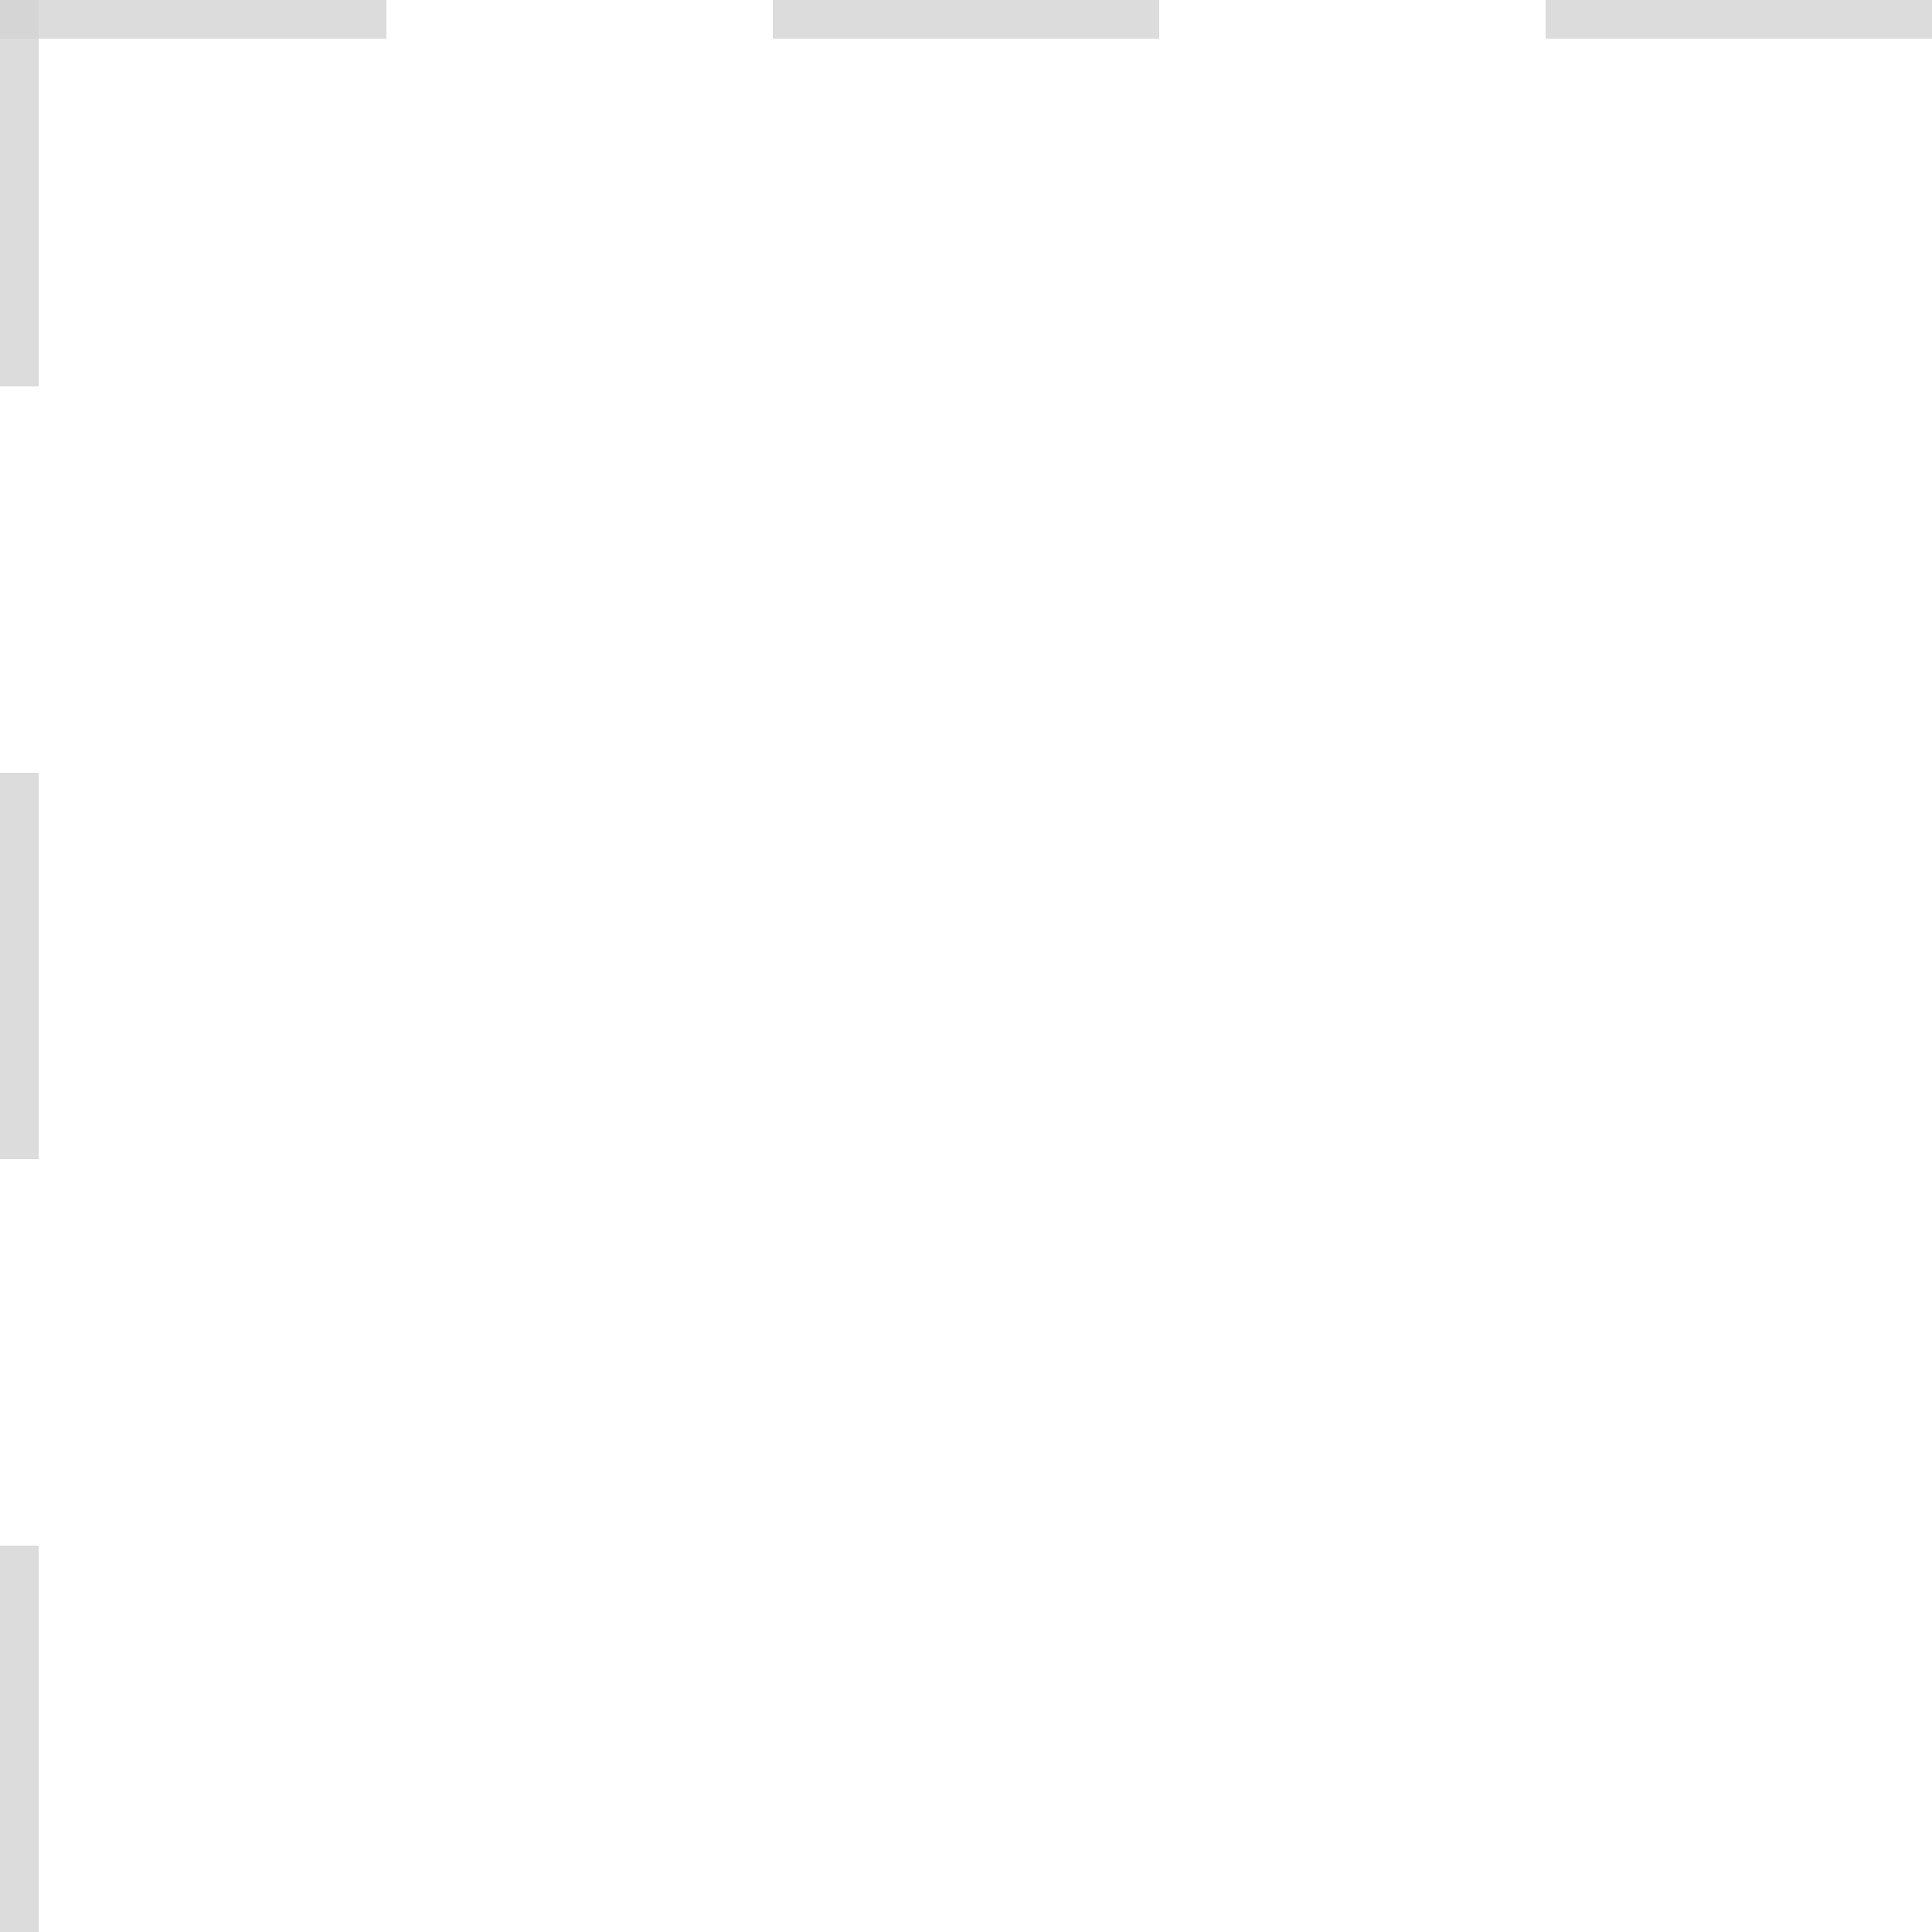
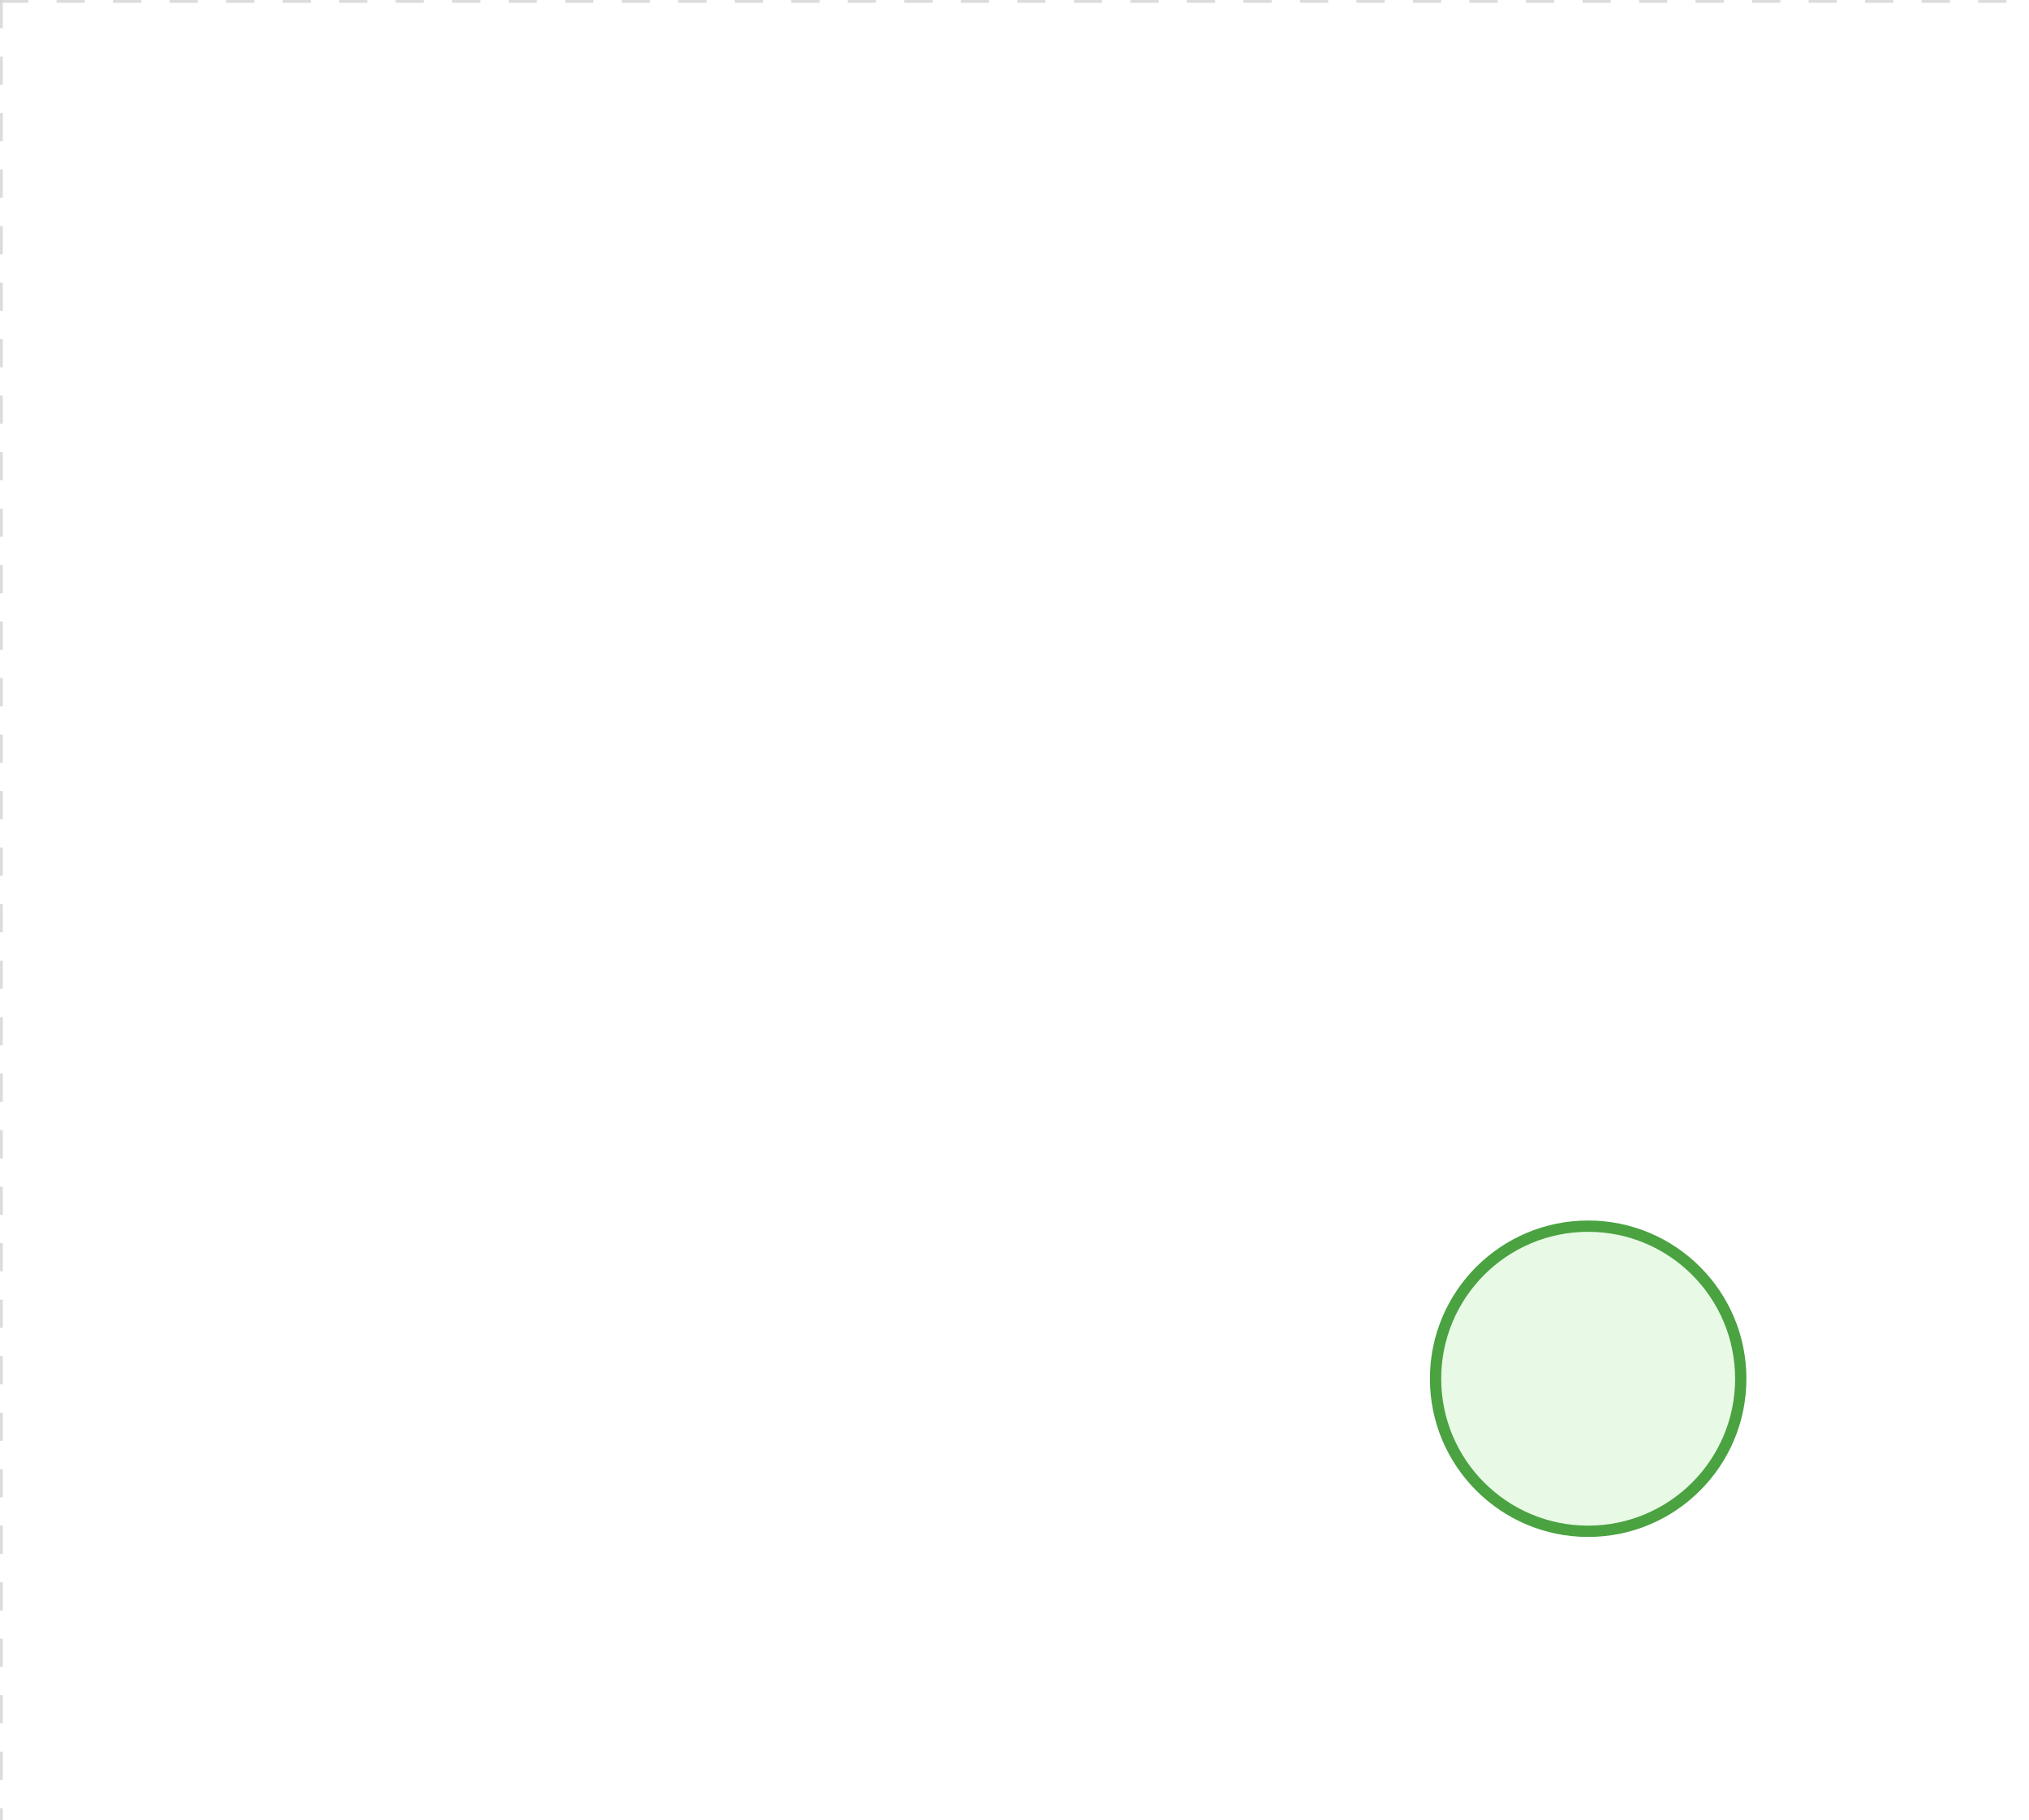
- <svg xmlns="http://www.w3.org/2000/svg" version="1.1" width="25" height="25" viewBox="0 0 25 25">
+ <svg xmlns="http://www.w3.org/2000/svg" version="1.1" width="359" height="322" viewBox="0 0 359 322">
  <defs />
  <g transform="matrix(1,0,0,1,0,0)">
    <g>
      <g>
        <g>
          <path fill="none" stroke="#d3d3d3" paint-order="fill stroke markers" d=" M 0 0 L 1200 0" stroke-miterlimit="10" stroke-opacity="0.8" stroke-dasharray="5" />
        </g>
        <g>
          <path fill="none" stroke="#d3d3d3" paint-order="fill stroke markers" d=" M 0 0 L 0 800" stroke-miterlimit="10" stroke-opacity="0.8" stroke-dasharray="5" />
        </g>
      </g>
+       <g id="_3F016D47-5B7A-47CF-A874-85C35C5CE3A6" bpmn2nodeid="_3F016D47-5B7A-47CF-A874-85C35C5CE3A6" transform="matrix(1,0,0,1,253,216)">
+         <g>
+           <path fill="none" stroke="none" />
+         </g>
+         <g transform="matrix(0.125,0,0,0.125,0,0)">
+           <g transform="matrix(1,0,0,1,0,0)">
+             <path fill="#e8fae6" stroke="none" id="_3F016D47-5B7A-47CF-A874-85C35C5CE3A6?shapeType=BACKGROUND" paint-order="stroke fill markers" d=" M 0 0 M 444 224 C 444 263.9 434.2 300.8 414.4 334.5 C 394.7 368.2 368 394.9 334.4 414.5 C 300.8 434.1 263.9 444 224 444 C 184.1 444 147.2 434.2 113.5 414.4 C 79.8 394.7 53.1 368 33.5 334.4 C 13.9 300.8 4 263.9 4 224 C 4 184.1 13.8 147.2 33.6 113.5 C 53.4 79.8 80.1 53.1 113.6 33.5 C 147.1 13.9 184.1 4 224 4 C 263.9 4 300.8 13.8 334.5 33.6 C 368.2 53.4 394.9 80.1 414.5 113.6 C 434.1 147.1 444 184.1 444 224 Z" />
+           </g>
+           <g>
+             <g transform="matrix(1,0,0,1,0,0)">
+               <g transform="matrix(1,0,0,1,0,0)">
+                 <path fill="rgb(74,162,65)" stroke="none" id="_3F016D47-5B7A-47CF-A874-85C35C5CE3A6?shapeType=BORDER&amp;renderType=FILL" paint-order="stroke fill markers" d=" M 0 0 M 224 0 C 100.3 0 0 100.3 0 224 C 0 347.7 100.3 448 224 448 C 347.7 448 448 347.7 448 224 C 448 100.3 347.7 0 224 0 Z M 0 0 M 224 432 C 109.1 432 16 338.9 16 224 C 16 109.1 109.1 16 224 16 C 338.9 16 432 109.1 432 224 C 432 338.9 338.9 432 224 432 Z" />
+               </g>
+             </g>
+           </g>
+         </g>
+         <g transform="matrix(1,0,0,1,28,61)" />
+       </g>
+       <g transform="matrix(1,0,0,1,253,216)" />
    </g>
  </g>
</svg>
